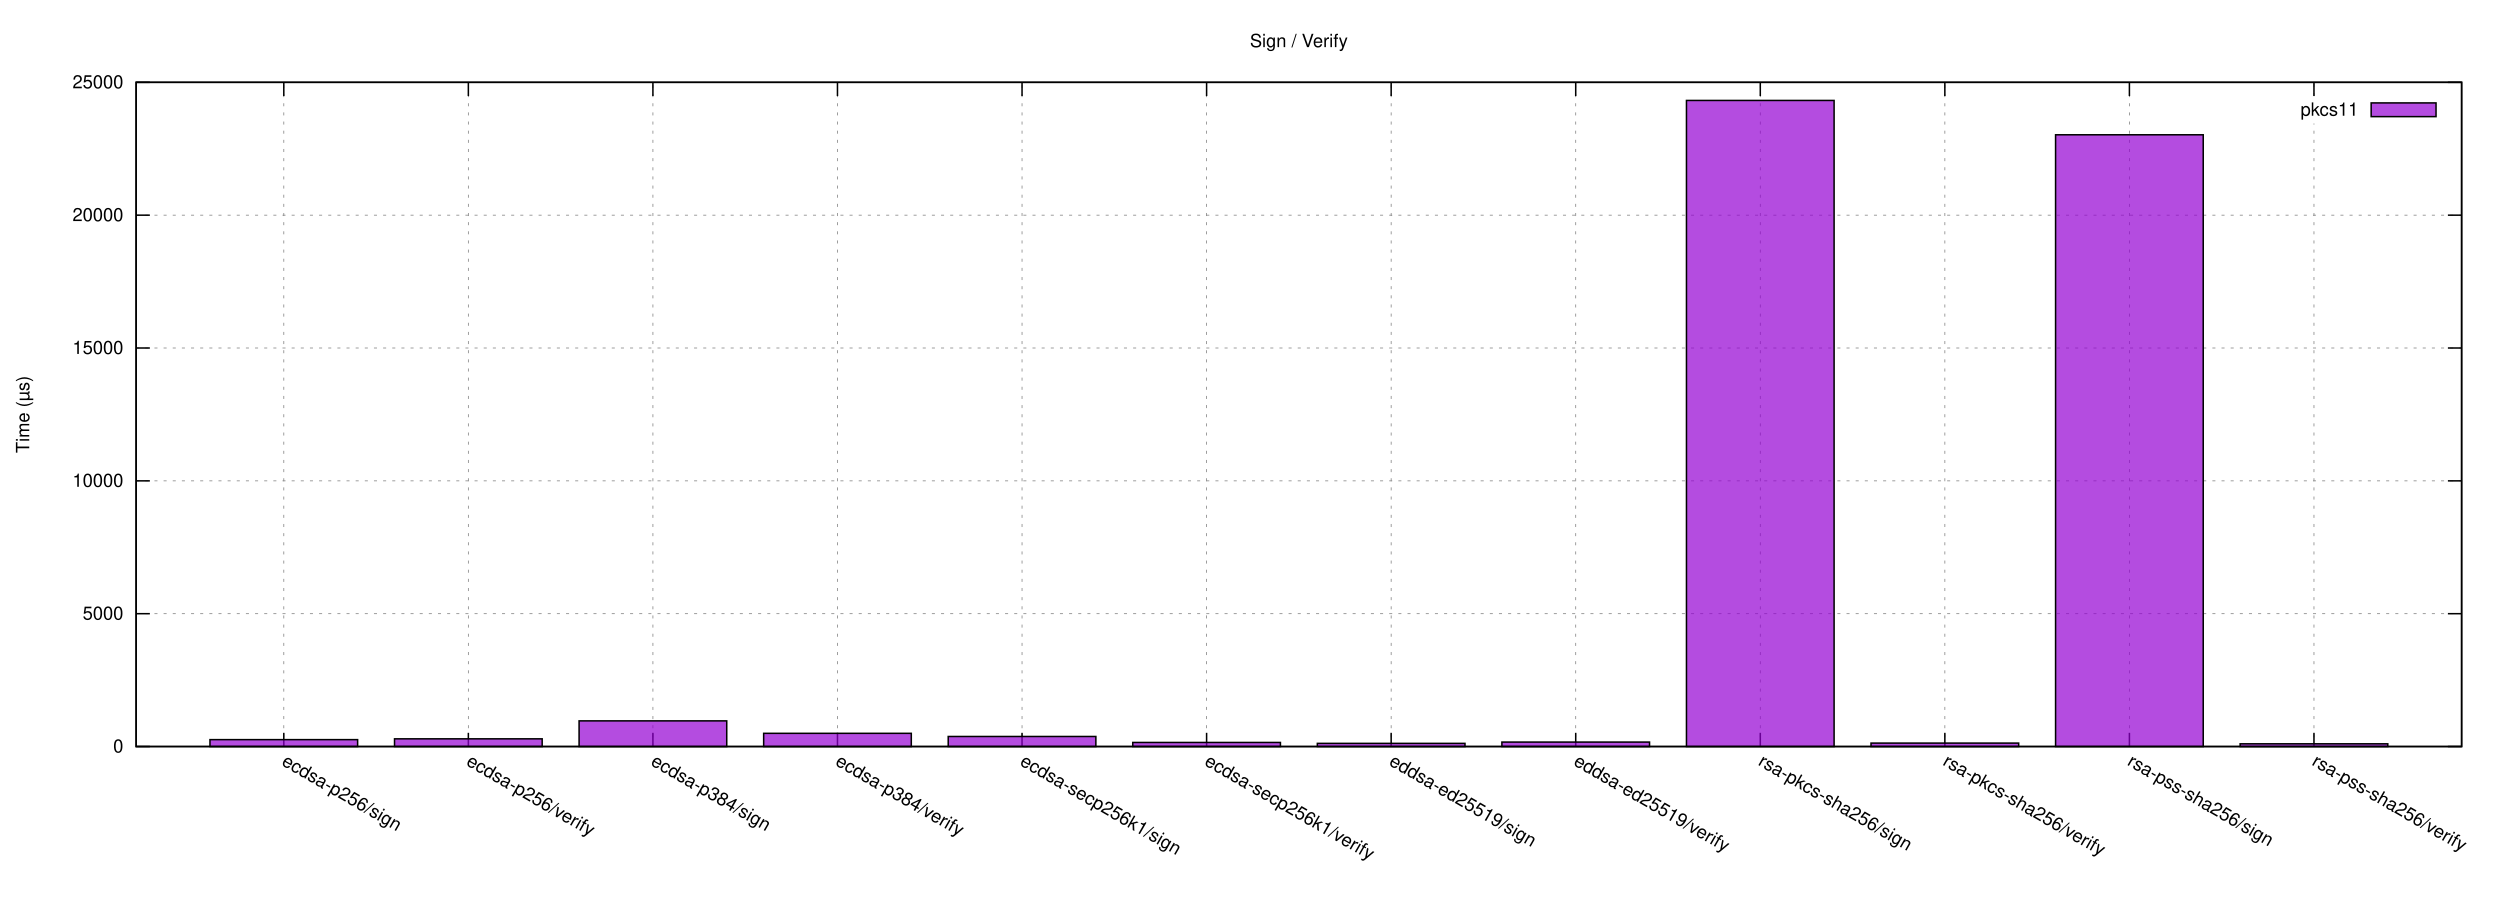
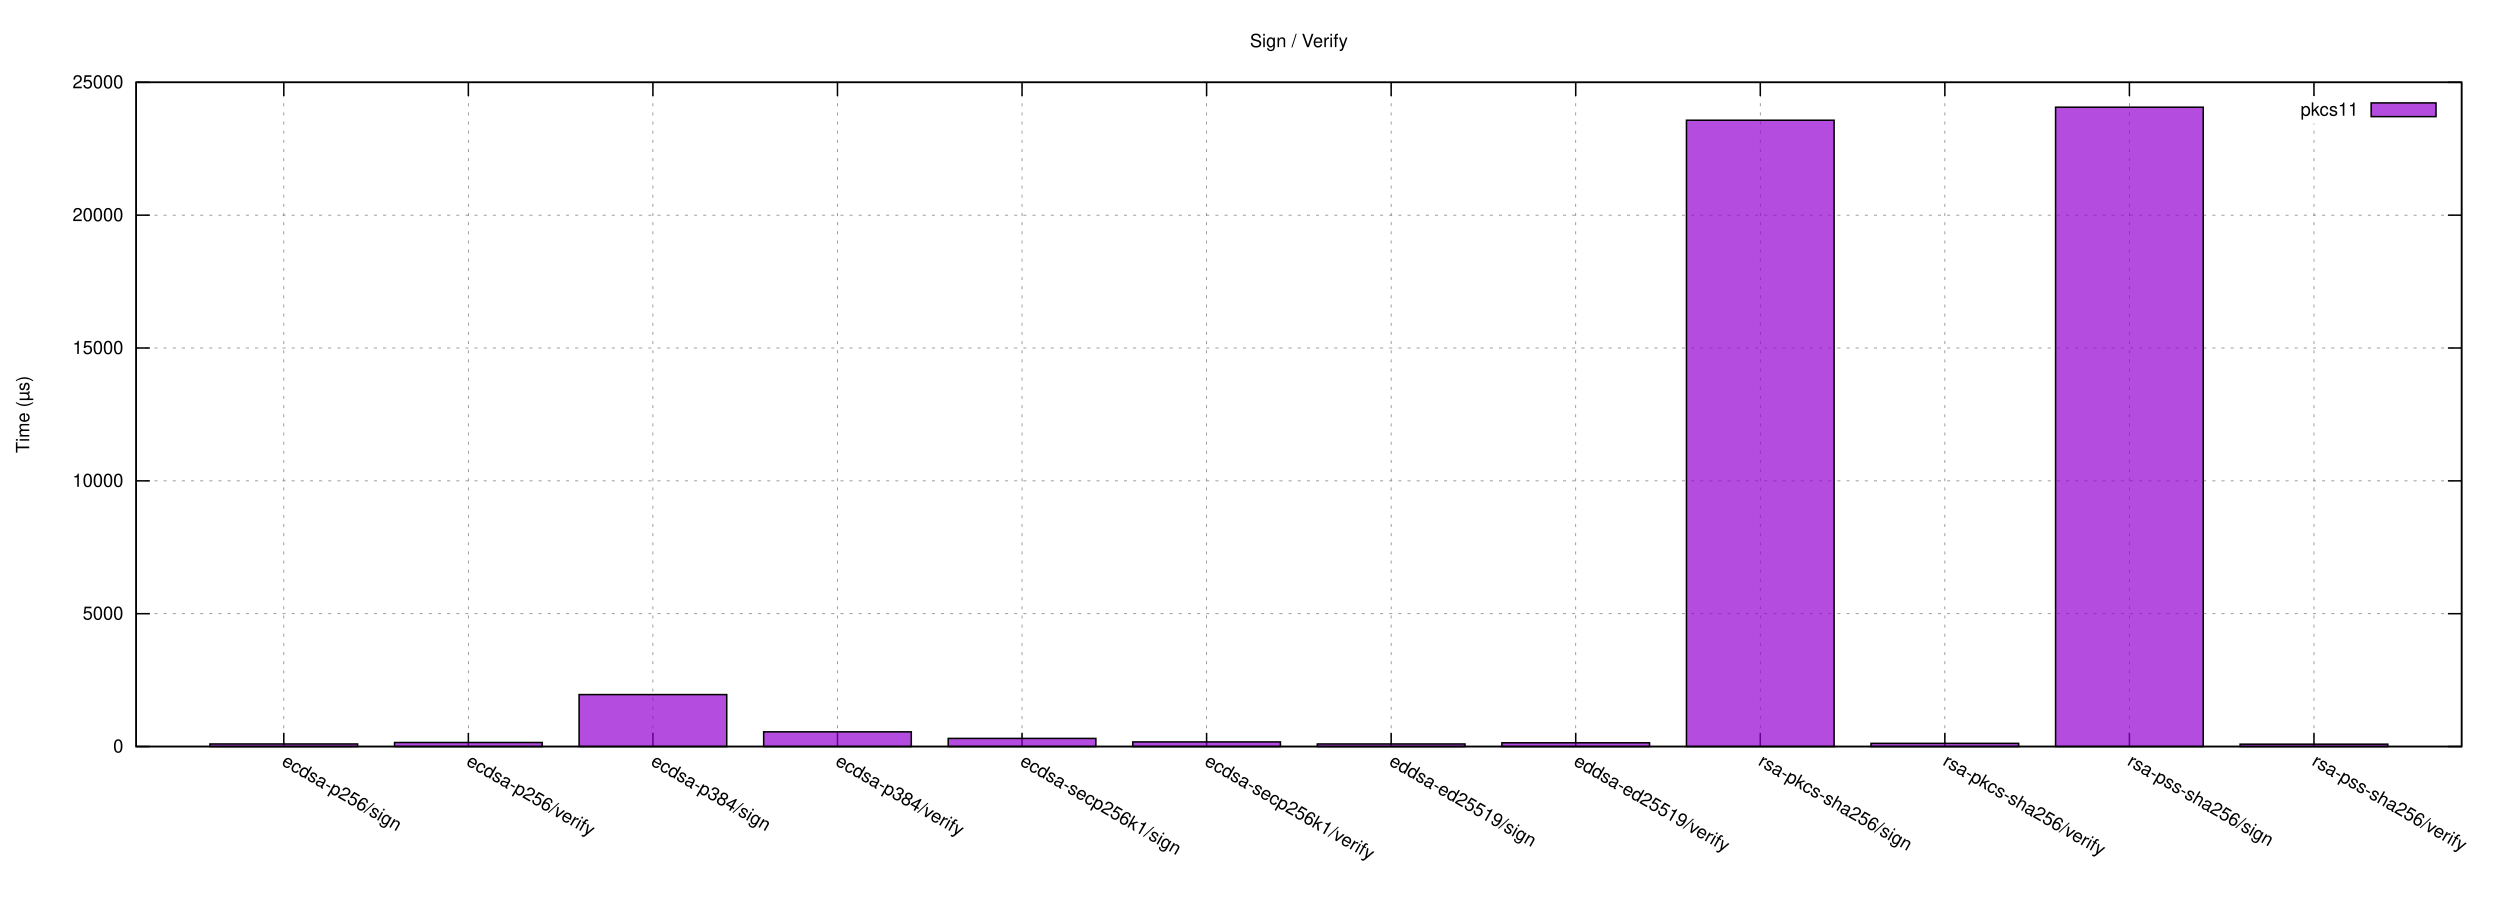
<svg xmlns="http://www.w3.org/2000/svg" xmlns:xlink="http://www.w3.org/1999/xlink" width="1640" height="600" viewBox="0 0 1640 600">
  <g id="gnuplot_canvas">
    <rect x="0" y="0" width="1640" height="600" fill="none" />
    <defs>
      <circle id="gpDot" r="0.5" stroke-width="0.5" stroke="currentColor" />
      <path id="gpPt0" stroke-width="0.222" stroke="currentColor" d="M-1,0 h2 M0,-1 v2" />
      <path id="gpPt1" stroke-width="0.222" stroke="currentColor" d="M-1,-1 L1,1 M1,-1 L-1,1" />
      <path id="gpPt2" stroke-width="0.222" stroke="currentColor" d="M-1,0 L1,0 M0,-1 L0,1 M-1,-1 L1,1 M-1,1 L1,-1" />
      <rect id="gpPt3" stroke-width="0.222" stroke="currentColor" x="-1" y="-1" width="2" height="2" />
      <rect id="gpPt4" stroke-width="0.222" stroke="currentColor" fill="currentColor" x="-1" y="-1" width="2" height="2" />
      <circle id="gpPt5" stroke-width="0.222" stroke="currentColor" cx="0" cy="0" r="1" />
      <use xlink:href="#gpPt5" id="gpPt6" fill="currentColor" stroke="none" />
      <path id="gpPt7" stroke-width="0.222" stroke="currentColor" d="M0,-1.33 L-1.33,0.67 L1.33,0.67 z" />
      <use xlink:href="#gpPt7" id="gpPt8" fill="currentColor" stroke="none" />
      <use xlink:href="#gpPt7" id="gpPt9" stroke="currentColor" transform="rotate(180)" />
      <use xlink:href="#gpPt9" id="gpPt10" fill="currentColor" stroke="none" />
      <use xlink:href="#gpPt3" id="gpPt11" stroke="currentColor" transform="rotate(45)" />
      <use xlink:href="#gpPt11" id="gpPt12" fill="currentColor" stroke="none" />
      <path id="gpPt13" stroke-width="0.222" stroke="currentColor" d="M0,1.330 L1.265,0.411 L0.782,-1.067 L-0.782,-1.076 L-1.265,0.411 z" />
      <use xlink:href="#gpPt13" id="gpPt14" fill="currentColor" stroke="none" />
      <filter id="textbox" filterUnits="objectBoundingBox" x="0" y="0" height="1" width="1">
        <feFlood flood-color="white" flood-opacity="1" result="bgnd" />
        <feComposite in="SourceGraphic" in2="bgnd" operator="atop" />
      </filter>
      <filter id="greybox" filterUnits="objectBoundingBox" x="0" y="0" height="1" width="1">
        <feFlood flood-color="lightgrey" flood-opacity="1" result="grey" />
        <feComposite in="SourceGraphic" in2="grey" operator="atop" />
      </filter>
    </defs>
    <g fill="none" color="white" stroke="currentColor" stroke-width="1.00" stroke-linecap="butt" stroke-linejoin="miter">
</g>
    <g fill="none" color="black" stroke="currentColor" stroke-width="1.00" stroke-linecap="butt" stroke-linejoin="miter">
</g>
    <g fill="none" color="black" stroke="black" stroke-width="0.50" stroke-linecap="butt" stroke-linejoin="miter">
</g>
    <g fill="none" color="gray" stroke="currentColor" stroke-width="0.50" stroke-linecap="butt" stroke-linejoin="miter">
      <path stroke="gray" stroke-dasharray="2,4" class="gridline" d="M89.31,489.72 L1614.82,489.72  " />
    </g>
    <g fill="none" color="gray" stroke="gray" stroke-width="1.00" stroke-linecap="butt" stroke-linejoin="miter">
</g>
    <g fill="none" color="black" stroke="currentColor" stroke-width="1.00" stroke-linecap="butt" stroke-linejoin="miter">
      <path stroke="black" d="M89.31,489.72 L98.31,489.72 M1614.82,489.72 L1605.82,489.72  " />
      <g transform="translate(80.92,493.62)" stroke="none" fill="black" font-family="Helvetica" font-size="12.00" text-anchor="end">
        <text>
          <tspan font-family="Helvetica"> 0</tspan>
        </text>
      </g>
    </g>
    <g fill="none" color="black" stroke="currentColor" stroke-width="1.00" stroke-linecap="butt" stroke-linejoin="miter">
</g>
    <g fill="none" color="black" stroke="black" stroke-width="0.50" stroke-linecap="butt" stroke-linejoin="miter">
</g>
    <g fill="none" color="gray" stroke="currentColor" stroke-width="0.50" stroke-linecap="butt" stroke-linejoin="miter">
      <path stroke="gray" stroke-dasharray="2,4" class="gridline" d="M89.31,402.58 L1614.82,402.58  " />
    </g>
    <g fill="none" color="gray" stroke="gray" stroke-width="1.00" stroke-linecap="butt" stroke-linejoin="miter">
</g>
    <g fill="none" color="black" stroke="currentColor" stroke-width="1.00" stroke-linecap="butt" stroke-linejoin="miter">
      <path stroke="black" d="M89.31,402.58 L98.31,402.58 M1614.82,402.58 L1605.82,402.58  " />
      <g transform="translate(80.92,406.48)" stroke="none" fill="black" font-family="Helvetica" font-size="12.00" text-anchor="end">
        <text>
          <tspan font-family="Helvetica"> 5000</tspan>
        </text>
      </g>
    </g>
    <g fill="none" color="black" stroke="currentColor" stroke-width="1.00" stroke-linecap="butt" stroke-linejoin="miter">
</g>
    <g fill="none" color="black" stroke="black" stroke-width="0.50" stroke-linecap="butt" stroke-linejoin="miter">
</g>
    <g fill="none" color="gray" stroke="currentColor" stroke-width="0.50" stroke-linecap="butt" stroke-linejoin="miter">
      <path stroke="gray" stroke-dasharray="2,4" class="gridline" d="M89.31,315.44 L1614.82,315.44  " />
    </g>
    <g fill="none" color="gray" stroke="gray" stroke-width="1.00" stroke-linecap="butt" stroke-linejoin="miter">
</g>
    <g fill="none" color="black" stroke="currentColor" stroke-width="1.00" stroke-linecap="butt" stroke-linejoin="miter">
      <path stroke="black" d="M89.31,315.44 L98.31,315.44 M1614.82,315.44 L1605.82,315.44  " />
      <g transform="translate(80.92,319.34)" stroke="none" fill="black" font-family="Helvetica" font-size="12.00" text-anchor="end">
        <text>
          <tspan font-family="Helvetica"> 10000</tspan>
        </text>
      </g>
    </g>
    <g fill="none" color="black" stroke="currentColor" stroke-width="1.00" stroke-linecap="butt" stroke-linejoin="miter">
</g>
    <g fill="none" color="black" stroke="black" stroke-width="0.50" stroke-linecap="butt" stroke-linejoin="miter">
</g>
    <g fill="none" color="gray" stroke="currentColor" stroke-width="0.50" stroke-linecap="butt" stroke-linejoin="miter">
      <path stroke="gray" stroke-dasharray="2,4" class="gridline" d="M89.31,228.29 L1614.82,228.29  " />
    </g>
    <g fill="none" color="gray" stroke="gray" stroke-width="1.00" stroke-linecap="butt" stroke-linejoin="miter">
</g>
    <g fill="none" color="black" stroke="currentColor" stroke-width="1.00" stroke-linecap="butt" stroke-linejoin="miter">
      <path stroke="black" d="M89.31,228.29 L98.31,228.29 M1614.82,228.29 L1605.82,228.29  " />
      <g transform="translate(80.92,232.19)" stroke="none" fill="black" font-family="Helvetica" font-size="12.00" text-anchor="end">
        <text>
          <tspan font-family="Helvetica"> 15000</tspan>
        </text>
      </g>
    </g>
    <g fill="none" color="black" stroke="currentColor" stroke-width="1.00" stroke-linecap="butt" stroke-linejoin="miter">
</g>
    <g fill="none" color="black" stroke="black" stroke-width="0.50" stroke-linecap="butt" stroke-linejoin="miter">
</g>
    <g fill="none" color="gray" stroke="currentColor" stroke-width="0.50" stroke-linecap="butt" stroke-linejoin="miter">
      <path stroke="gray" stroke-dasharray="2,4" class="gridline" d="M89.31,141.15 L1614.82,141.15  " />
    </g>
    <g fill="none" color="gray" stroke="gray" stroke-width="1.00" stroke-linecap="butt" stroke-linejoin="miter">
</g>
    <g fill="none" color="black" stroke="currentColor" stroke-width="1.00" stroke-linecap="butt" stroke-linejoin="miter">
      <path stroke="black" d="M89.31,141.15 L98.31,141.15 M1614.82,141.15 L1605.82,141.15  " />
      <g transform="translate(80.92,145.05)" stroke="none" fill="black" font-family="Helvetica" font-size="12.00" text-anchor="end">
        <text>
          <tspan font-family="Helvetica"> 20000</tspan>
        </text>
      </g>
    </g>
    <g fill="none" color="black" stroke="currentColor" stroke-width="1.00" stroke-linecap="butt" stroke-linejoin="miter">
</g>
    <g fill="none" color="black" stroke="black" stroke-width="0.50" stroke-linecap="butt" stroke-linejoin="miter">
</g>
    <g fill="none" color="gray" stroke="currentColor" stroke-width="0.50" stroke-linecap="butt" stroke-linejoin="miter">
      <path stroke="gray" stroke-dasharray="2,4" class="gridline" d="M89.31,54.01 L1614.82,54.01  " />
    </g>
    <g fill="none" color="gray" stroke="gray" stroke-width="1.00" stroke-linecap="butt" stroke-linejoin="miter">
</g>
    <g fill="none" color="black" stroke="currentColor" stroke-width="1.00" stroke-linecap="butt" stroke-linejoin="miter">
      <path stroke="black" d="M89.31,54.01 L98.31,54.01 M1614.82,54.01 L1605.82,54.01  " />
      <g transform="translate(80.92,57.91)" stroke="none" fill="black" font-family="Helvetica" font-size="12.00" text-anchor="end">
        <text>
          <tspan font-family="Helvetica"> 25000</tspan>
        </text>
      </g>
    </g>
    <g fill="none" color="black" stroke="currentColor" stroke-width="1.00" stroke-linecap="butt" stroke-linejoin="miter">
</g>
    <g fill="none" color="black" stroke="black" stroke-width="0.50" stroke-linecap="butt" stroke-linejoin="miter">
</g>
    <g fill="none" color="gray" stroke="currentColor" stroke-width="0.50" stroke-linecap="butt" stroke-linejoin="miter">
      <path stroke="gray" stroke-dasharray="2,4" class="gridline" d="M186.17,489.72 L186.17,54.01  " />
    </g>
    <g fill="none" color="gray" stroke="gray" stroke-width="1.00" stroke-linecap="butt" stroke-linejoin="miter">
</g>
    <g fill="none" color="black" stroke="currentColor" stroke-width="1.00" stroke-linecap="butt" stroke-linejoin="miter">
      <path stroke="black" d="M186.17,489.72 L186.17,480.72 M186.17,54.01 L186.17,63.01  " />
      <g transform="translate(184.22,501.49) rotate(30.00)" stroke="none" fill="black" font-family="Helvetica" font-size="12.00" text-anchor="start">
        <text>
          <tspan font-family="Helvetica">ecdsa-p256/sign</tspan>
        </text>
      </g>
    </g>
    <g fill="none" color="black" stroke="currentColor" stroke-width="1.00" stroke-linecap="butt" stroke-linejoin="miter">
</g>
    <g fill="none" color="black" stroke="black" stroke-width="0.50" stroke-linecap="butt" stroke-linejoin="miter">
</g>
    <g fill="none" color="gray" stroke="currentColor" stroke-width="0.50" stroke-linecap="butt" stroke-linejoin="miter">
      <path stroke="gray" stroke-dasharray="2,4" class="gridline" d="M307.24,489.72 L307.24,54.01  " />
    </g>
    <g fill="none" color="gray" stroke="gray" stroke-width="1.00" stroke-linecap="butt" stroke-linejoin="miter">
</g>
    <g fill="none" color="black" stroke="currentColor" stroke-width="1.00" stroke-linecap="butt" stroke-linejoin="miter">
      <path stroke="black" d="M307.24,489.72 L307.24,480.72 M307.24,54.01 L307.24,63.01  " />
      <g transform="translate(305.29,501.49) rotate(30.00)" stroke="none" fill="black" font-family="Helvetica" font-size="12.00" text-anchor="start">
        <text>
          <tspan font-family="Helvetica">ecdsa-p256/verify</tspan>
        </text>
      </g>
    </g>
    <g fill="none" color="black" stroke="currentColor" stroke-width="1.00" stroke-linecap="butt" stroke-linejoin="miter">
</g>
    <g fill="none" color="black" stroke="black" stroke-width="0.50" stroke-linecap="butt" stroke-linejoin="miter">
</g>
    <g fill="none" color="gray" stroke="currentColor" stroke-width="0.50" stroke-linecap="butt" stroke-linejoin="miter">
      <path stroke="gray" stroke-dasharray="2,4" class="gridline" d="M428.31,489.72 L428.31,54.01  " />
    </g>
    <g fill="none" color="gray" stroke="gray" stroke-width="1.00" stroke-linecap="butt" stroke-linejoin="miter">
</g>
    <g fill="none" color="black" stroke="currentColor" stroke-width="1.00" stroke-linecap="butt" stroke-linejoin="miter">
      <path stroke="black" d="M428.31,489.72 L428.31,480.72 M428.31,54.01 L428.31,63.01  " />
      <g transform="translate(426.36,501.49) rotate(30.00)" stroke="none" fill="black" font-family="Helvetica" font-size="12.00" text-anchor="start">
        <text>
          <tspan font-family="Helvetica">ecdsa-p384/sign</tspan>
        </text>
      </g>
    </g>
    <g fill="none" color="black" stroke="currentColor" stroke-width="1.00" stroke-linecap="butt" stroke-linejoin="miter">
</g>
    <g fill="none" color="black" stroke="black" stroke-width="0.50" stroke-linecap="butt" stroke-linejoin="miter">
</g>
    <g fill="none" color="gray" stroke="currentColor" stroke-width="0.50" stroke-linecap="butt" stroke-linejoin="miter">
      <path stroke="gray" stroke-dasharray="2,4" class="gridline" d="M549.38,489.72 L549.38,54.01  " />
    </g>
    <g fill="none" color="gray" stroke="gray" stroke-width="1.00" stroke-linecap="butt" stroke-linejoin="miter">
</g>
    <g fill="none" color="black" stroke="currentColor" stroke-width="1.00" stroke-linecap="butt" stroke-linejoin="miter">
      <path stroke="black" d="M549.38,489.72 L549.38,480.72 M549.38,54.01 L549.38,63.01  " />
      <g transform="translate(547.43,501.49) rotate(30.00)" stroke="none" fill="black" font-family="Helvetica" font-size="12.00" text-anchor="start">
        <text>
          <tspan font-family="Helvetica">ecdsa-p384/verify</tspan>
        </text>
      </g>
    </g>
    <g fill="none" color="black" stroke="currentColor" stroke-width="1.00" stroke-linecap="butt" stroke-linejoin="miter">
</g>
    <g fill="none" color="black" stroke="black" stroke-width="0.50" stroke-linecap="butt" stroke-linejoin="miter">
</g>
    <g fill="none" color="gray" stroke="currentColor" stroke-width="0.50" stroke-linecap="butt" stroke-linejoin="miter">
      <path stroke="gray" stroke-dasharray="2,4" class="gridline" d="M670.46,489.72 L670.46,54.01  " />
    </g>
    <g fill="none" color="gray" stroke="gray" stroke-width="1.00" stroke-linecap="butt" stroke-linejoin="miter">
</g>
    <g fill="none" color="black" stroke="currentColor" stroke-width="1.00" stroke-linecap="butt" stroke-linejoin="miter">
      <path stroke="black" d="M670.46,489.72 L670.46,480.72 M670.46,54.01 L670.46,63.01  " />
      <g transform="translate(668.51,501.49) rotate(30.00)" stroke="none" fill="black" font-family="Helvetica" font-size="12.00" text-anchor="start">
        <text>
          <tspan font-family="Helvetica">ecdsa-secp256k1/sign</tspan>
        </text>
      </g>
    </g>
    <g fill="none" color="black" stroke="currentColor" stroke-width="1.00" stroke-linecap="butt" stroke-linejoin="miter">
</g>
    <g fill="none" color="black" stroke="black" stroke-width="0.50" stroke-linecap="butt" stroke-linejoin="miter">
</g>
    <g fill="none" color="gray" stroke="currentColor" stroke-width="0.50" stroke-linecap="butt" stroke-linejoin="miter">
      <path stroke="gray" stroke-dasharray="2,4" class="gridline" d="M791.53,489.72 L791.53,54.01  " />
    </g>
    <g fill="none" color="gray" stroke="gray" stroke-width="1.00" stroke-linecap="butt" stroke-linejoin="miter">
</g>
    <g fill="none" color="black" stroke="currentColor" stroke-width="1.00" stroke-linecap="butt" stroke-linejoin="miter">
      <path stroke="black" d="M791.53,489.72 L791.53,480.72 M791.53,54.01 L791.53,63.01  " />
      <g transform="translate(789.58,501.49) rotate(30.00)" stroke="none" fill="black" font-family="Helvetica" font-size="12.00" text-anchor="start">
        <text>
          <tspan font-family="Helvetica">ecdsa-secp256k1/verify</tspan>
        </text>
      </g>
    </g>
    <g fill="none" color="black" stroke="currentColor" stroke-width="1.00" stroke-linecap="butt" stroke-linejoin="miter">
</g>
    <g fill="none" color="black" stroke="black" stroke-width="0.50" stroke-linecap="butt" stroke-linejoin="miter">
</g>
    <g fill="none" color="gray" stroke="currentColor" stroke-width="0.50" stroke-linecap="butt" stroke-linejoin="miter">
      <path stroke="gray" stroke-dasharray="2,4" class="gridline" d="M912.60,489.72 L912.60,54.01  " />
    </g>
    <g fill="none" color="gray" stroke="gray" stroke-width="1.00" stroke-linecap="butt" stroke-linejoin="miter">
</g>
    <g fill="none" color="black" stroke="currentColor" stroke-width="1.00" stroke-linecap="butt" stroke-linejoin="miter">
      <path stroke="black" d="M912.60,489.72 L912.60,480.72 M912.60,54.01 L912.60,63.01  " />
      <g transform="translate(910.65,501.49) rotate(30.00)" stroke="none" fill="black" font-family="Helvetica" font-size="12.00" text-anchor="start">
        <text>
          <tspan font-family="Helvetica">eddsa-ed25519/sign</tspan>
        </text>
      </g>
    </g>
    <g fill="none" color="black" stroke="currentColor" stroke-width="1.00" stroke-linecap="butt" stroke-linejoin="miter">
</g>
    <g fill="none" color="black" stroke="black" stroke-width="0.50" stroke-linecap="butt" stroke-linejoin="miter">
</g>
    <g fill="none" color="gray" stroke="currentColor" stroke-width="0.50" stroke-linecap="butt" stroke-linejoin="miter">
      <path stroke="gray" stroke-dasharray="2,4" class="gridline" d="M1033.67,489.72 L1033.67,54.01  " />
    </g>
    <g fill="none" color="gray" stroke="gray" stroke-width="1.00" stroke-linecap="butt" stroke-linejoin="miter">
</g>
    <g fill="none" color="black" stroke="currentColor" stroke-width="1.00" stroke-linecap="butt" stroke-linejoin="miter">
      <path stroke="black" d="M1033.67,489.72 L1033.67,480.72 M1033.67,54.01 L1033.67,63.01  " />
      <g transform="translate(1031.72,501.49) rotate(30.00)" stroke="none" fill="black" font-family="Helvetica" font-size="12.00" text-anchor="start">
        <text>
          <tspan font-family="Helvetica">eddsa-ed25519/verify</tspan>
        </text>
      </g>
    </g>
    <g fill="none" color="black" stroke="currentColor" stroke-width="1.00" stroke-linecap="butt" stroke-linejoin="miter">
</g>
    <g fill="none" color="black" stroke="black" stroke-width="0.50" stroke-linecap="butt" stroke-linejoin="miter">
</g>
    <g fill="none" color="gray" stroke="currentColor" stroke-width="0.50" stroke-linecap="butt" stroke-linejoin="miter">
      <path stroke="gray" stroke-dasharray="2,4" class="gridline" d="M1154.75,489.72 L1154.75,54.01  " />
    </g>
    <g fill="none" color="gray" stroke="gray" stroke-width="1.00" stroke-linecap="butt" stroke-linejoin="miter">
</g>
    <g fill="none" color="black" stroke="currentColor" stroke-width="1.00" stroke-linecap="butt" stroke-linejoin="miter">
      <path stroke="black" d="M1154.75,489.72 L1154.75,480.72 M1154.75,54.01 L1154.75,63.01  " />
      <g transform="translate(1152.80,501.49) rotate(30.00)" stroke="none" fill="black" font-family="Helvetica" font-size="12.00" text-anchor="start">
        <text>
          <tspan font-family="Helvetica">rsa-pkcs-sha256/sign</tspan>
        </text>
      </g>
    </g>
    <g fill="none" color="black" stroke="currentColor" stroke-width="1.00" stroke-linecap="butt" stroke-linejoin="miter">
</g>
    <g fill="none" color="black" stroke="black" stroke-width="0.50" stroke-linecap="butt" stroke-linejoin="miter">
</g>
    <g fill="none" color="gray" stroke="currentColor" stroke-width="0.50" stroke-linecap="butt" stroke-linejoin="miter">
      <path stroke="gray" stroke-dasharray="2,4" class="gridline" d="M1275.82,489.72 L1275.82,54.01  " />
    </g>
    <g fill="none" color="gray" stroke="gray" stroke-width="1.00" stroke-linecap="butt" stroke-linejoin="miter">
</g>
    <g fill="none" color="black" stroke="currentColor" stroke-width="1.00" stroke-linecap="butt" stroke-linejoin="miter">
      <path stroke="black" d="M1275.82,489.72 L1275.82,480.72 M1275.82,54.01 L1275.82,63.01  " />
      <g transform="translate(1273.87,501.49) rotate(30.00)" stroke="none" fill="black" font-family="Helvetica" font-size="12.00" text-anchor="start">
        <text>
          <tspan font-family="Helvetica">rsa-pkcs-sha256/verify</tspan>
        </text>
      </g>
    </g>
    <g fill="none" color="black" stroke="currentColor" stroke-width="1.00" stroke-linecap="butt" stroke-linejoin="miter">
</g>
    <g fill="none" color="black" stroke="black" stroke-width="0.50" stroke-linecap="butt" stroke-linejoin="miter">
</g>
    <g fill="none" color="gray" stroke="currentColor" stroke-width="0.50" stroke-linecap="butt" stroke-linejoin="miter">
      <path stroke="gray" stroke-dasharray="2,4" class="gridline" d="M1396.89,489.72 L1396.89,54.01  " />
    </g>
    <g fill="none" color="gray" stroke="gray" stroke-width="1.00" stroke-linecap="butt" stroke-linejoin="miter">
</g>
    <g fill="none" color="black" stroke="currentColor" stroke-width="1.00" stroke-linecap="butt" stroke-linejoin="miter">
      <path stroke="black" d="M1396.89,489.72 L1396.89,480.72 M1396.89,54.01 L1396.89,63.01  " />
      <g transform="translate(1394.94,501.49) rotate(30.00)" stroke="none" fill="black" font-family="Helvetica" font-size="12.00" text-anchor="start">
        <text>
          <tspan font-family="Helvetica">rsa-pss-sha256/sign</tspan>
        </text>
      </g>
    </g>
    <g fill="none" color="black" stroke="currentColor" stroke-width="1.00" stroke-linecap="butt" stroke-linejoin="miter">
</g>
    <g fill="none" color="black" stroke="black" stroke-width="0.50" stroke-linecap="butt" stroke-linejoin="miter">
</g>
    <g fill="none" color="gray" stroke="currentColor" stroke-width="0.50" stroke-linecap="butt" stroke-linejoin="miter">
      <path stroke="gray" stroke-dasharray="2,4" class="gridline" d="M1517.96,489.72 L1517.96,81.01 M1517.96,63.01 L1517.96,54.01  " />
    </g>
    <g fill="none" color="gray" stroke="gray" stroke-width="1.00" stroke-linecap="butt" stroke-linejoin="miter">
</g>
    <g fill="none" color="black" stroke="currentColor" stroke-width="1.00" stroke-linecap="butt" stroke-linejoin="miter">
      <path stroke="black" d="M1517.96,489.72 L1517.96,480.72 M1517.96,54.01 L1517.96,63.01  " />
      <g transform="translate(1516.01,501.49) rotate(30.00)" stroke="none" fill="black" font-family="Helvetica" font-size="12.00" text-anchor="start">
        <text>
          <tspan font-family="Helvetica">rsa-pss-sha256/verify</tspan>
        </text>
      </g>
    </g>
    <g fill="none" color="black" stroke="currentColor" stroke-width="1.00" stroke-linecap="butt" stroke-linejoin="miter">
</g>
    <g fill="none" color="black" stroke="currentColor" stroke-width="1.00" stroke-linecap="butt" stroke-linejoin="miter">
      <path stroke="black" d="M89.31,54.01 L89.31,489.72 L1614.82,489.72 L1614.82,54.01 L89.31,54.01 Z  " />
    </g>
    <g fill="none" color="black" stroke="currentColor" stroke-width="1.00" stroke-linecap="butt" stroke-linejoin="miter">
</g>
    <g id="gnuplot_plot_1">
      <g fill="none" color="black" stroke="currentColor" stroke-width="1.00" stroke-linecap="butt" stroke-linejoin="miter">
        <g transform="translate(1547.09,75.91)" stroke="none" fill="black" font-family="Helvetica" font-size="12.00" text-anchor="end">
          <text>
            <tspan font-family="Helvetica">pkcs11</tspan>
          </text>
        </g>
      </g>
      <g fill="none" color="black" stroke="currentColor" stroke-width="1.00" stroke-linecap="butt" stroke-linejoin="miter">
        <g stroke="none" shape-rendering="crispEdges">
          <polygon fill="rgb(148,   0, 211)" fill-opacity="0.7" points="1555.48,76.51 1598.04,76.51 1598.04,67.51 1555.48,67.51 " />
        </g>
        <path stroke="black" d="M1555.48,76.51 L1598.04,76.51 L1598.04,67.51 L1555.48,67.51 L1555.48,76.51 Z  " />
      </g>
      <g fill="none" color="black" stroke="currentColor" stroke-width="1.00" stroke-linecap="butt" stroke-linejoin="miter">
        <g stroke="none" shape-rendering="crispEdges">
-           <polygon fill="rgb(148,   0, 211)" fill-opacity="0.7" points="137.74,489.72 234.61,489.72 234.61,485.19 137.74,485.19 " />
-         </g>
-         <path stroke="black" d="M137.74,489.72 L137.74,485.20 L234.60,485.20 L234.60,489.72 L137.74,489.72 Z  " />
-       </g>
-       <g fill="none" color="black" stroke="currentColor" stroke-width="1.00" stroke-linecap="butt" stroke-linejoin="miter">
-         <g stroke="none" shape-rendering="crispEdges">
-           <polygon fill="rgb(148,   0, 211)" fill-opacity="0.7" points="258.81,489.72 355.68,489.72 355.68,484.66 258.81,484.66 " />
-         </g>
-         <path stroke="black" d="M258.81,489.72 L258.81,484.67 L355.67,484.67 L355.67,489.72 L258.81,489.72 Z  " />
-       </g>
-       <g fill="none" color="black" stroke="currentColor" stroke-width="1.00" stroke-linecap="butt" stroke-linejoin="miter">
-         <g stroke="none" shape-rendering="crispEdges">
-           <polygon fill="rgb(148,   0, 211)" fill-opacity="0.7" points="379.88,489.72 476.75,489.72 476.75,472.88 379.88,472.88 " />
-         </g>
-         <path stroke="black" d="M379.88,489.72 L379.88,472.89 L476.74,472.89 L476.74,489.72 L379.88,489.72 Z  " />
-       </g>
-       <g fill="none" color="black" stroke="currentColor" stroke-width="1.00" stroke-linecap="butt" stroke-linejoin="miter">
-         <g stroke="none" shape-rendering="crispEdges">
-           <polygon fill="rgb(148,   0, 211)" fill-opacity="0.7" points="500.96,489.72 597.82,489.72 597.82,481.05 500.96,481.05 " />
-         </g>
-         <path stroke="black" d="M500.96,489.72 L500.96,481.06 L597.81,481.06 L597.81,489.72 L500.96,489.72 Z  " />
-       </g>
-       <g fill="none" color="black" stroke="currentColor" stroke-width="1.00" stroke-linecap="butt" stroke-linejoin="miter">
-         <g stroke="none" shape-rendering="crispEdges">
-           <polygon fill="rgb(148,   0, 211)" fill-opacity="0.7" points="622.03,489.72 718.90,489.72 718.90,483.12 622.03,483.12 " />
-         </g>
-         <path stroke="black" d="M622.03,489.72 L622.03,483.13 L718.89,483.13 L718.89,489.72 L622.03,489.72 Z  " />
-       </g>
-       <g fill="none" color="black" stroke="currentColor" stroke-width="1.00" stroke-linecap="butt" stroke-linejoin="miter">
-         <g stroke="none" shape-rendering="crispEdges">
-           <polygon fill="rgb(148,   0, 211)" fill-opacity="0.7" points="743.10,489.72 839.97,489.72 839.97,487.04 743.10,487.04 " />
-         </g>
-         <path stroke="black" d="M743.10,489.72 L743.10,487.05 L839.96,487.05 L839.96,489.72 L743.10,489.72 Z  " />
-       </g>
-       <g fill="none" color="black" stroke="currentColor" stroke-width="1.00" stroke-linecap="butt" stroke-linejoin="miter">
-         <g stroke="none" shape-rendering="crispEdges">
-           <polygon fill="rgb(148,   0, 211)" fill-opacity="0.7" points="864.17,489.72 961.04,489.72 961.04,487.64 864.17,487.64 " />
-         </g>
-         <path stroke="black" d="M864.17,489.72 L864.17,487.65 L961.03,487.65 L961.03,489.72 L864.17,489.72 Z  " />
-       </g>
-       <g fill="none" color="black" stroke="currentColor" stroke-width="1.00" stroke-linecap="butt" stroke-linejoin="miter">
-         <g stroke="none" shape-rendering="crispEdges">
-           <polygon fill="rgb(148,   0, 211)" fill-opacity="0.7" points="985.24,489.72 1082.11,489.72 1082.11,486.79 985.24,486.79 " />
-         </g>
-         <path stroke="black" d="M985.24,489.72 L985.24,486.80 L1082.10,486.80 L1082.10,489.72 L985.24,489.72 Z  " />
-       </g>
-       <g fill="none" color="black" stroke="currentColor" stroke-width="1.00" stroke-linecap="butt" stroke-linejoin="miter">
-         <g stroke="none" shape-rendering="crispEdges">
-           <polygon fill="rgb(148,   0, 211)" fill-opacity="0.7" points="1106.32,489.72 1203.18,489.72 1203.18,65.88 1106.32,65.88 " />
-         </g>
-         <path stroke="black" d="M1106.32,489.72 L1106.32,65.89 L1203.17,65.89 L1203.17,489.72 L1106.32,489.72 Z  " />
-       </g>
-       <g fill="none" color="black" stroke="currentColor" stroke-width="1.00" stroke-linecap="butt" stroke-linejoin="miter">
-         <g stroke="none" shape-rendering="crispEdges">
-           <polygon fill="rgb(148,   0, 211)" fill-opacity="0.7" points="1227.39,489.72 1324.26,489.72 1324.26,487.46 1227.39,487.46 " />
-         </g>
-         <path stroke="black" d="M1227.39,489.72 L1227.39,487.47 L1324.25,487.47 L1324.25,489.72 L1227.39,489.72 Z  " />
-       </g>
-       <g fill="none" color="black" stroke="currentColor" stroke-width="1.00" stroke-linecap="butt" stroke-linejoin="miter">
-         <g stroke="none" shape-rendering="crispEdges">
-           <polygon fill="rgb(148,   0, 211)" fill-opacity="0.7" points="1348.46,489.72 1445.33,489.72 1445.33,88.41 1348.46,88.41 " />
-         </g>
-         <path stroke="black" d="M1348.46,489.72 L1348.46,88.42 L1445.32,88.42 L1445.32,489.72 L1348.46,489.72 Z  " />
-       </g>
-       <g fill="none" color="black" stroke="currentColor" stroke-width="1.00" stroke-linecap="butt" stroke-linejoin="miter">
-         <g stroke="none" shape-rendering="crispEdges">
-           <polygon fill="rgb(148,   0, 211)" fill-opacity="0.7" points="1469.53,489.72 1566.40,489.72 1566.40,487.93 1469.53,487.93 " />
-         </g>
-         <path stroke="black" d="M1469.53,489.72 L1469.53,487.94 L1566.39,487.94 L1566.39,489.72 L1469.53,489.72 Z  " />
+           <polygon fill="rgb(148,   0, 211)" fill-opacity="0.7" points="137.74,489.72 234.61,489.72 234.61,488.03 137.74,488.03 " />
+         </g>
+         <path stroke="black" d="M137.74,489.72 L137.74,488.04 L234.60,488.04 L234.60,489.72 L137.74,489.72 Z  " />
+       </g>
+       <g fill="none" color="black" stroke="currentColor" stroke-width="1.00" stroke-linecap="butt" stroke-linejoin="miter">
+         <g stroke="none" shape-rendering="crispEdges">
+           <polygon fill="rgb(148,   0, 211)" fill-opacity="0.7" points="258.81,489.72 355.68,489.72 355.68,487.07 258.81,487.07 " />
+         </g>
+         <path stroke="black" d="M258.81,489.72 L258.81,487.08 L355.67,487.08 L355.67,489.72 L258.81,489.72 Z  " />
+       </g>
+       <g fill="none" color="black" stroke="currentColor" stroke-width="1.00" stroke-linecap="butt" stroke-linejoin="miter">
+         <g stroke="none" shape-rendering="crispEdges">
+           <polygon fill="rgb(148,   0, 211)" fill-opacity="0.7" points="379.88,489.72 476.75,489.72 476.75,455.64 379.88,455.64 " />
+         </g>
+         <path stroke="black" d="M379.88,489.72 L379.88,455.65 L476.74,455.65 L476.74,489.72 L379.88,489.72 Z  " />
+       </g>
+       <g fill="none" color="black" stroke="currentColor" stroke-width="1.00" stroke-linecap="butt" stroke-linejoin="miter">
+         <g stroke="none" shape-rendering="crispEdges">
+           <polygon fill="rgb(148,   0, 211)" fill-opacity="0.7" points="500.96,489.72 597.82,489.72 597.82,480.07 500.96,480.07 " />
+         </g>
+         <path stroke="black" d="M500.96,489.72 L500.96,480.08 L597.81,480.08 L597.81,489.72 L500.96,489.72 Z  " />
+       </g>
+       <g fill="none" color="black" stroke="currentColor" stroke-width="1.00" stroke-linecap="butt" stroke-linejoin="miter">
+         <g stroke="none" shape-rendering="crispEdges">
+           <polygon fill="rgb(148,   0, 211)" fill-opacity="0.7" points="622.03,489.72 718.90,489.72 718.90,484.39 622.03,484.39 " />
+         </g>
+         <path stroke="black" d="M622.03,489.72 L622.03,484.40 L718.89,484.40 L718.89,489.72 L622.03,489.72 Z  " />
+       </g>
+       <g fill="none" color="black" stroke="currentColor" stroke-width="1.00" stroke-linecap="butt" stroke-linejoin="miter">
+         <g stroke="none" shape-rendering="crispEdges">
+           <polygon fill="rgb(148,   0, 211)" fill-opacity="0.7" points="743.10,489.72 839.97,489.72 839.97,486.69 743.10,486.69 " />
+         </g>
+         <path stroke="black" d="M743.10,489.72 L743.10,486.70 L839.96,486.70 L839.96,489.72 L743.10,489.72 Z  " />
+       </g>
+       <g fill="none" color="black" stroke="currentColor" stroke-width="1.00" stroke-linecap="butt" stroke-linejoin="miter">
+         <g stroke="none" shape-rendering="crispEdges">
+           <polygon fill="rgb(148,   0, 211)" fill-opacity="0.7" points="864.17,489.72 961.04,489.72 961.04,488.03 864.17,488.03 " />
+         </g>
+         <path stroke="black" d="M864.17,489.72 L864.17,488.04 L961.03,488.04 L961.03,489.72 L864.17,489.72 Z  " />
+       </g>
+       <g fill="none" color="black" stroke="currentColor" stroke-width="1.00" stroke-linecap="butt" stroke-linejoin="miter">
+         <g stroke="none" shape-rendering="crispEdges">
+           <polygon fill="rgb(148,   0, 211)" fill-opacity="0.7" points="985.24,489.72 1082.11,489.72 1082.11,487.26 985.24,487.26 " />
+         </g>
+         <path stroke="black" d="M985.24,489.72 L985.24,487.27 L1082.10,487.27 L1082.10,489.72 L985.24,489.72 Z  " />
+       </g>
+       <g fill="none" color="black" stroke="currentColor" stroke-width="1.00" stroke-linecap="butt" stroke-linejoin="miter">
+         <g stroke="none" shape-rendering="crispEdges">
+           <polygon fill="rgb(148,   0, 211)" fill-opacity="0.7" points="1106.32,489.72 1203.18,489.72 1203.18,78.86 1106.32,78.86 " />
+         </g>
+         <path stroke="black" d="M1106.32,489.72 L1106.32,78.87 L1203.17,78.87 L1203.17,489.72 L1106.32,489.72 Z  " />
+       </g>
+       <g fill="none" color="black" stroke="currentColor" stroke-width="1.00" stroke-linecap="butt" stroke-linejoin="miter">
+         <g stroke="none" shape-rendering="crispEdges">
+           <polygon fill="rgb(148,   0, 211)" fill-opacity="0.7" points="1227.39,489.72 1324.26,489.72 1324.26,487.64 1227.39,487.64 " />
+         </g>
+         <path stroke="black" d="M1227.39,489.72 L1227.39,487.65 L1324.25,487.65 L1324.25,489.72 L1227.39,489.72 Z  " />
+       </g>
+       <g fill="none" color="black" stroke="currentColor" stroke-width="1.00" stroke-linecap="butt" stroke-linejoin="miter">
+         <g stroke="none" shape-rendering="crispEdges">
+           <polygon fill="rgb(148,   0, 211)" fill-opacity="0.7" points="1348.46,489.72 1445.33,489.72 1445.33,70.31 1348.46,70.31 " />
+         </g>
+         <path stroke="black" d="M1348.46,489.72 L1348.46,70.32 L1445.32,70.32 L1445.32,489.72 L1348.46,489.72 Z  " />
+       </g>
+       <g fill="none" color="black" stroke="currentColor" stroke-width="1.00" stroke-linecap="butt" stroke-linejoin="miter">
+         <g stroke="none" shape-rendering="crispEdges">
+           <polygon fill="rgb(148,   0, 211)" fill-opacity="0.7" points="1469.53,489.72 1566.40,489.72 1566.40,488.17 1469.53,488.17 " />
+         </g>
+         <path stroke="black" d="M1469.53,489.72 L1469.53,488.18 L1566.39,488.18 L1566.39,489.72 L1469.53,489.72 Z  " />
      </g>
      <g fill="none" color="black" stroke="currentColor" stroke-width="1.00" stroke-linecap="butt" stroke-linejoin="miter">
</g>
    </g>
    <g fill="none" color="white" stroke="rgb(148,   0, 211)" stroke-width="2.00" stroke-linecap="butt" stroke-linejoin="miter">
</g>
    <g fill="none" color="black" stroke="currentColor" stroke-width="2.00" stroke-linecap="butt" stroke-linejoin="miter">
</g>
    <g fill="none" color="black" stroke="black" stroke-width="1.00" stroke-linecap="butt" stroke-linejoin="miter">
</g>
    <g fill="none" color="black" stroke="currentColor" stroke-width="1.00" stroke-linecap="butt" stroke-linejoin="miter">
      <path stroke="black" d="M89.31,54.01 L89.31,489.72 L1614.82,489.72 L1614.82,54.01 L89.31,54.01 Z  " />
      <g transform="translate(19.18,271.87) rotate(270.00)" stroke="none" fill="black" font-family="Helvetica" font-size="12.00" text-anchor="middle">
        <text>
          <tspan font-family="Helvetica">Time (µs)</tspan>
        </text>
      </g>
    </g>
    <g fill="none" color="black" stroke="currentColor" stroke-width="1.00" stroke-linecap="butt" stroke-linejoin="miter">
</g>
    <g fill="none" color="black" stroke="currentColor" stroke-width="1.00" stroke-linecap="butt" stroke-linejoin="miter">
      <g transform="translate(852.06,30.91)" stroke="none" fill="black" font-family="Helvetica" font-size="12.00" text-anchor="middle">
        <text>
          <tspan font-family="Helvetica">Sign / Verify</tspan>
        </text>
      </g>
    </g>
    <g fill="none" color="black" stroke="currentColor" stroke-width="1.00" stroke-linecap="butt" stroke-linejoin="miter">
</g>
  </g>
</svg>
